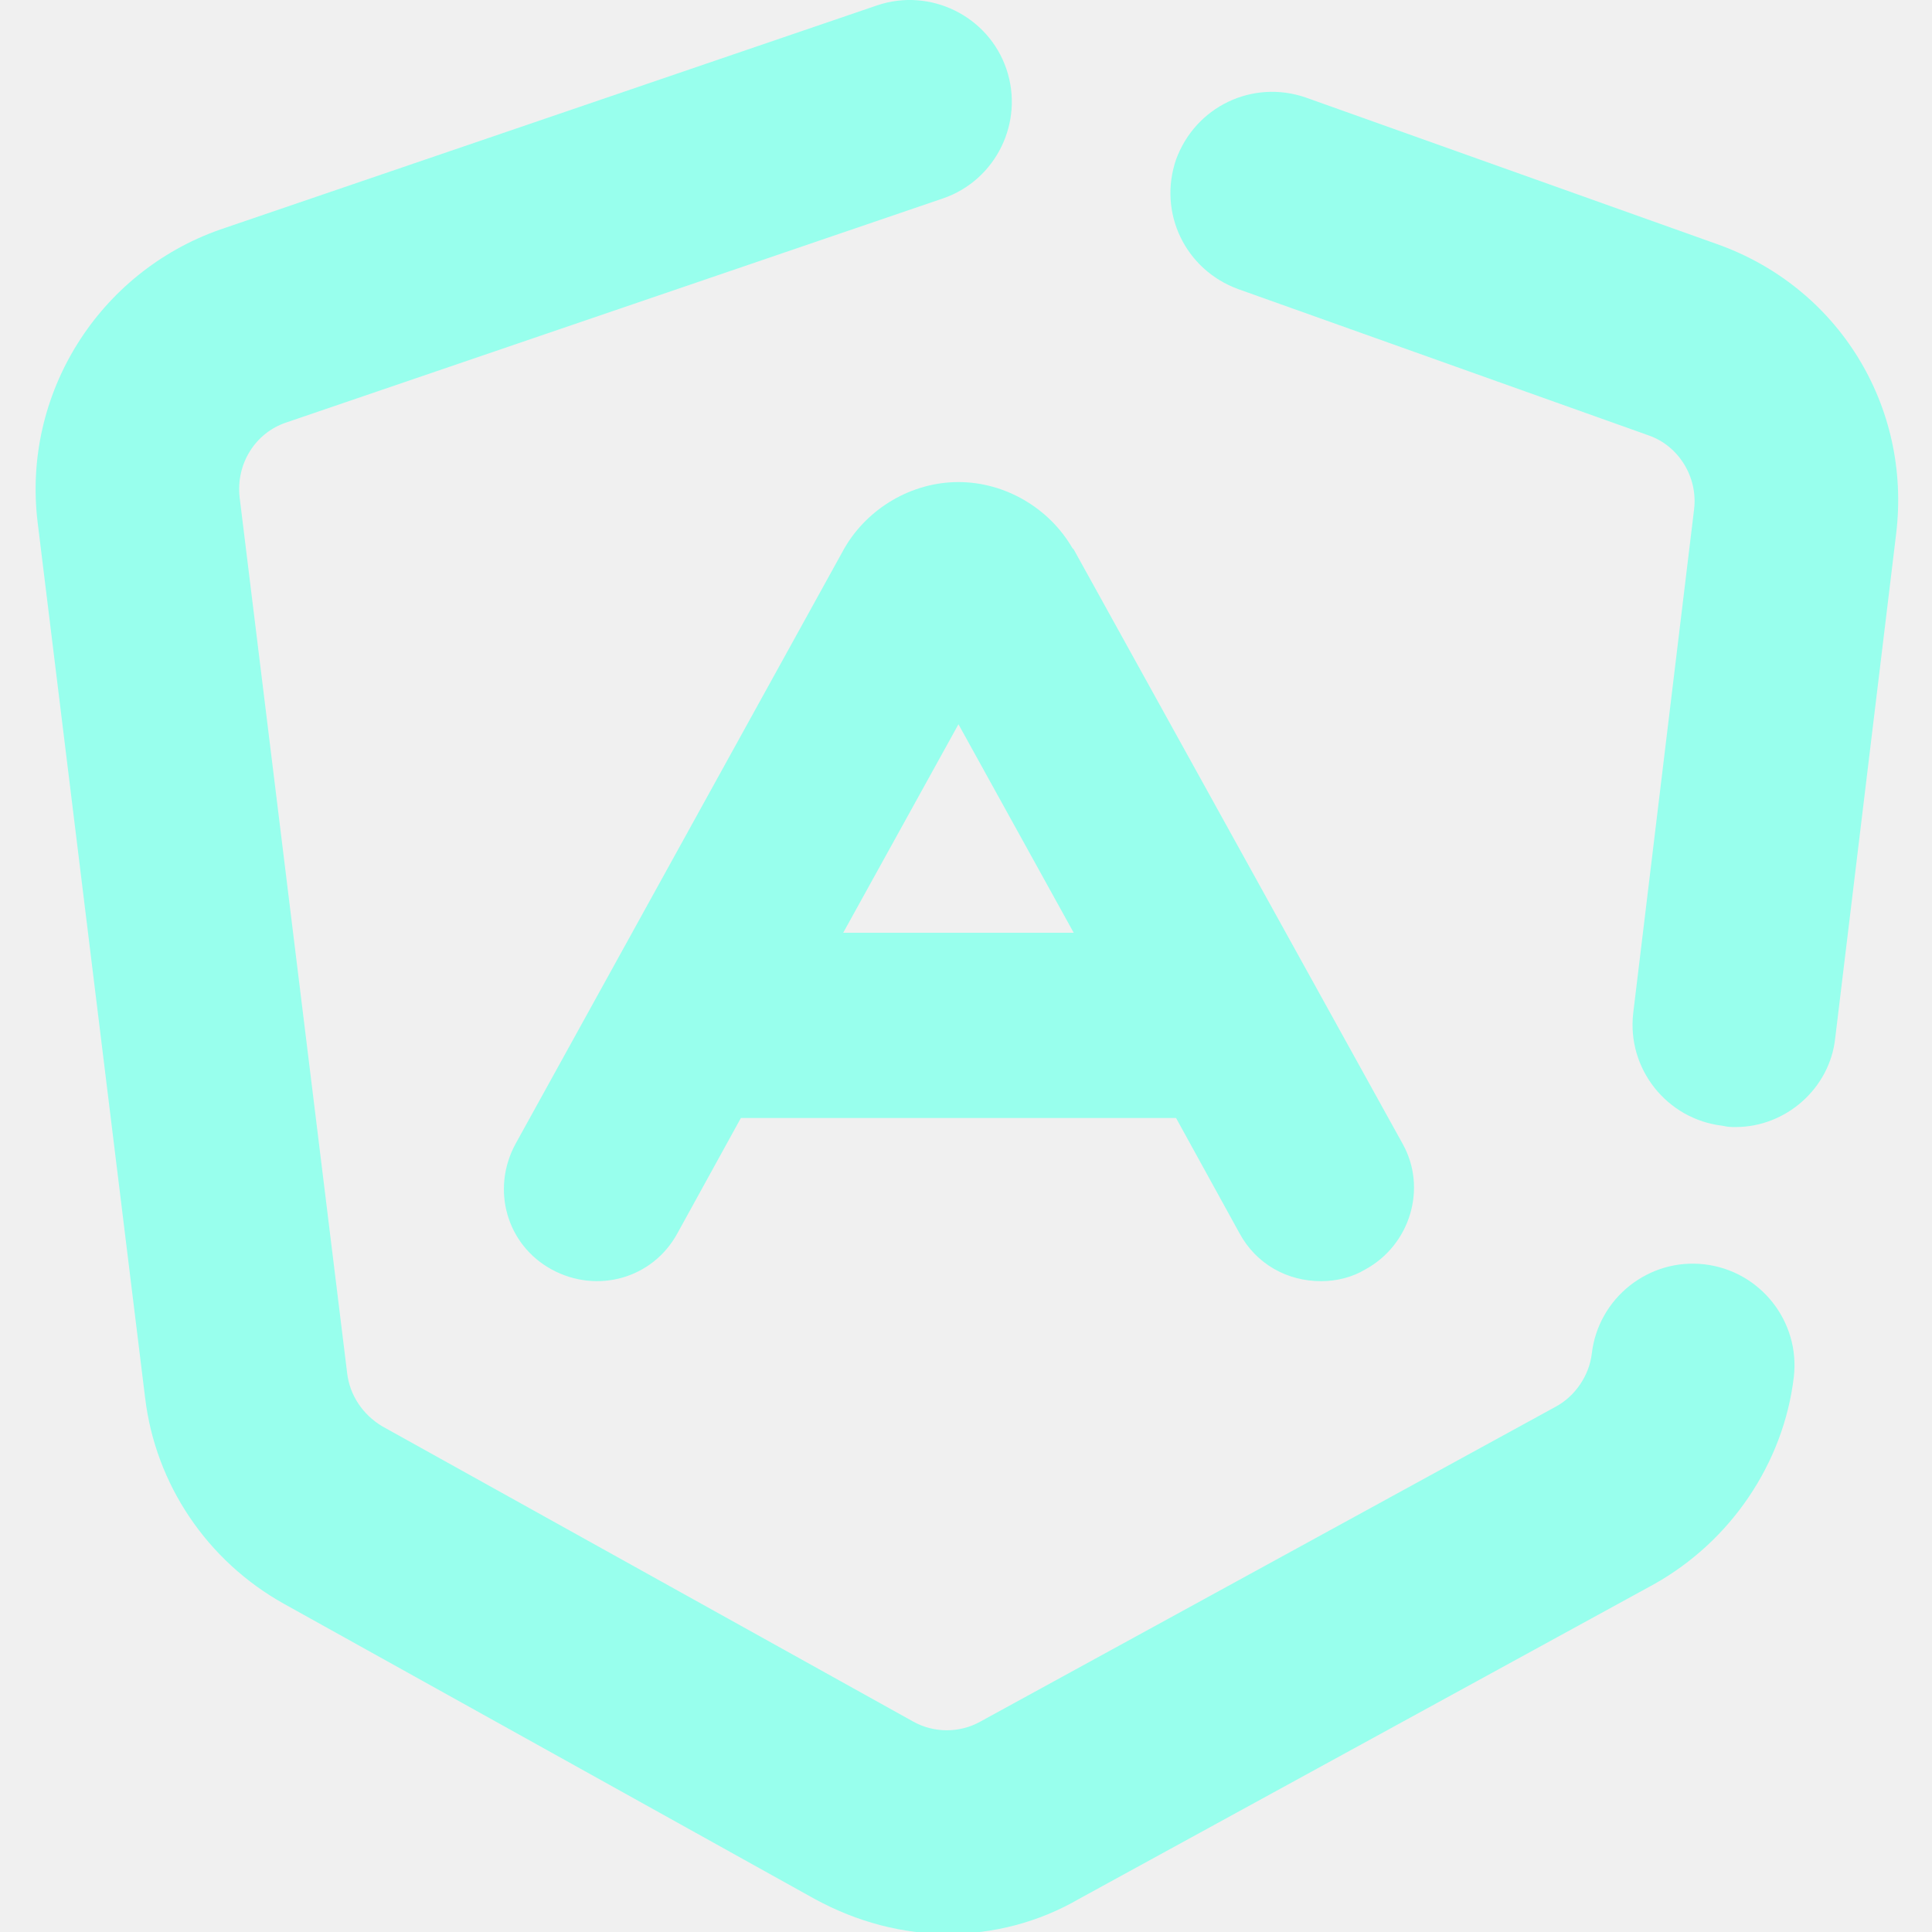
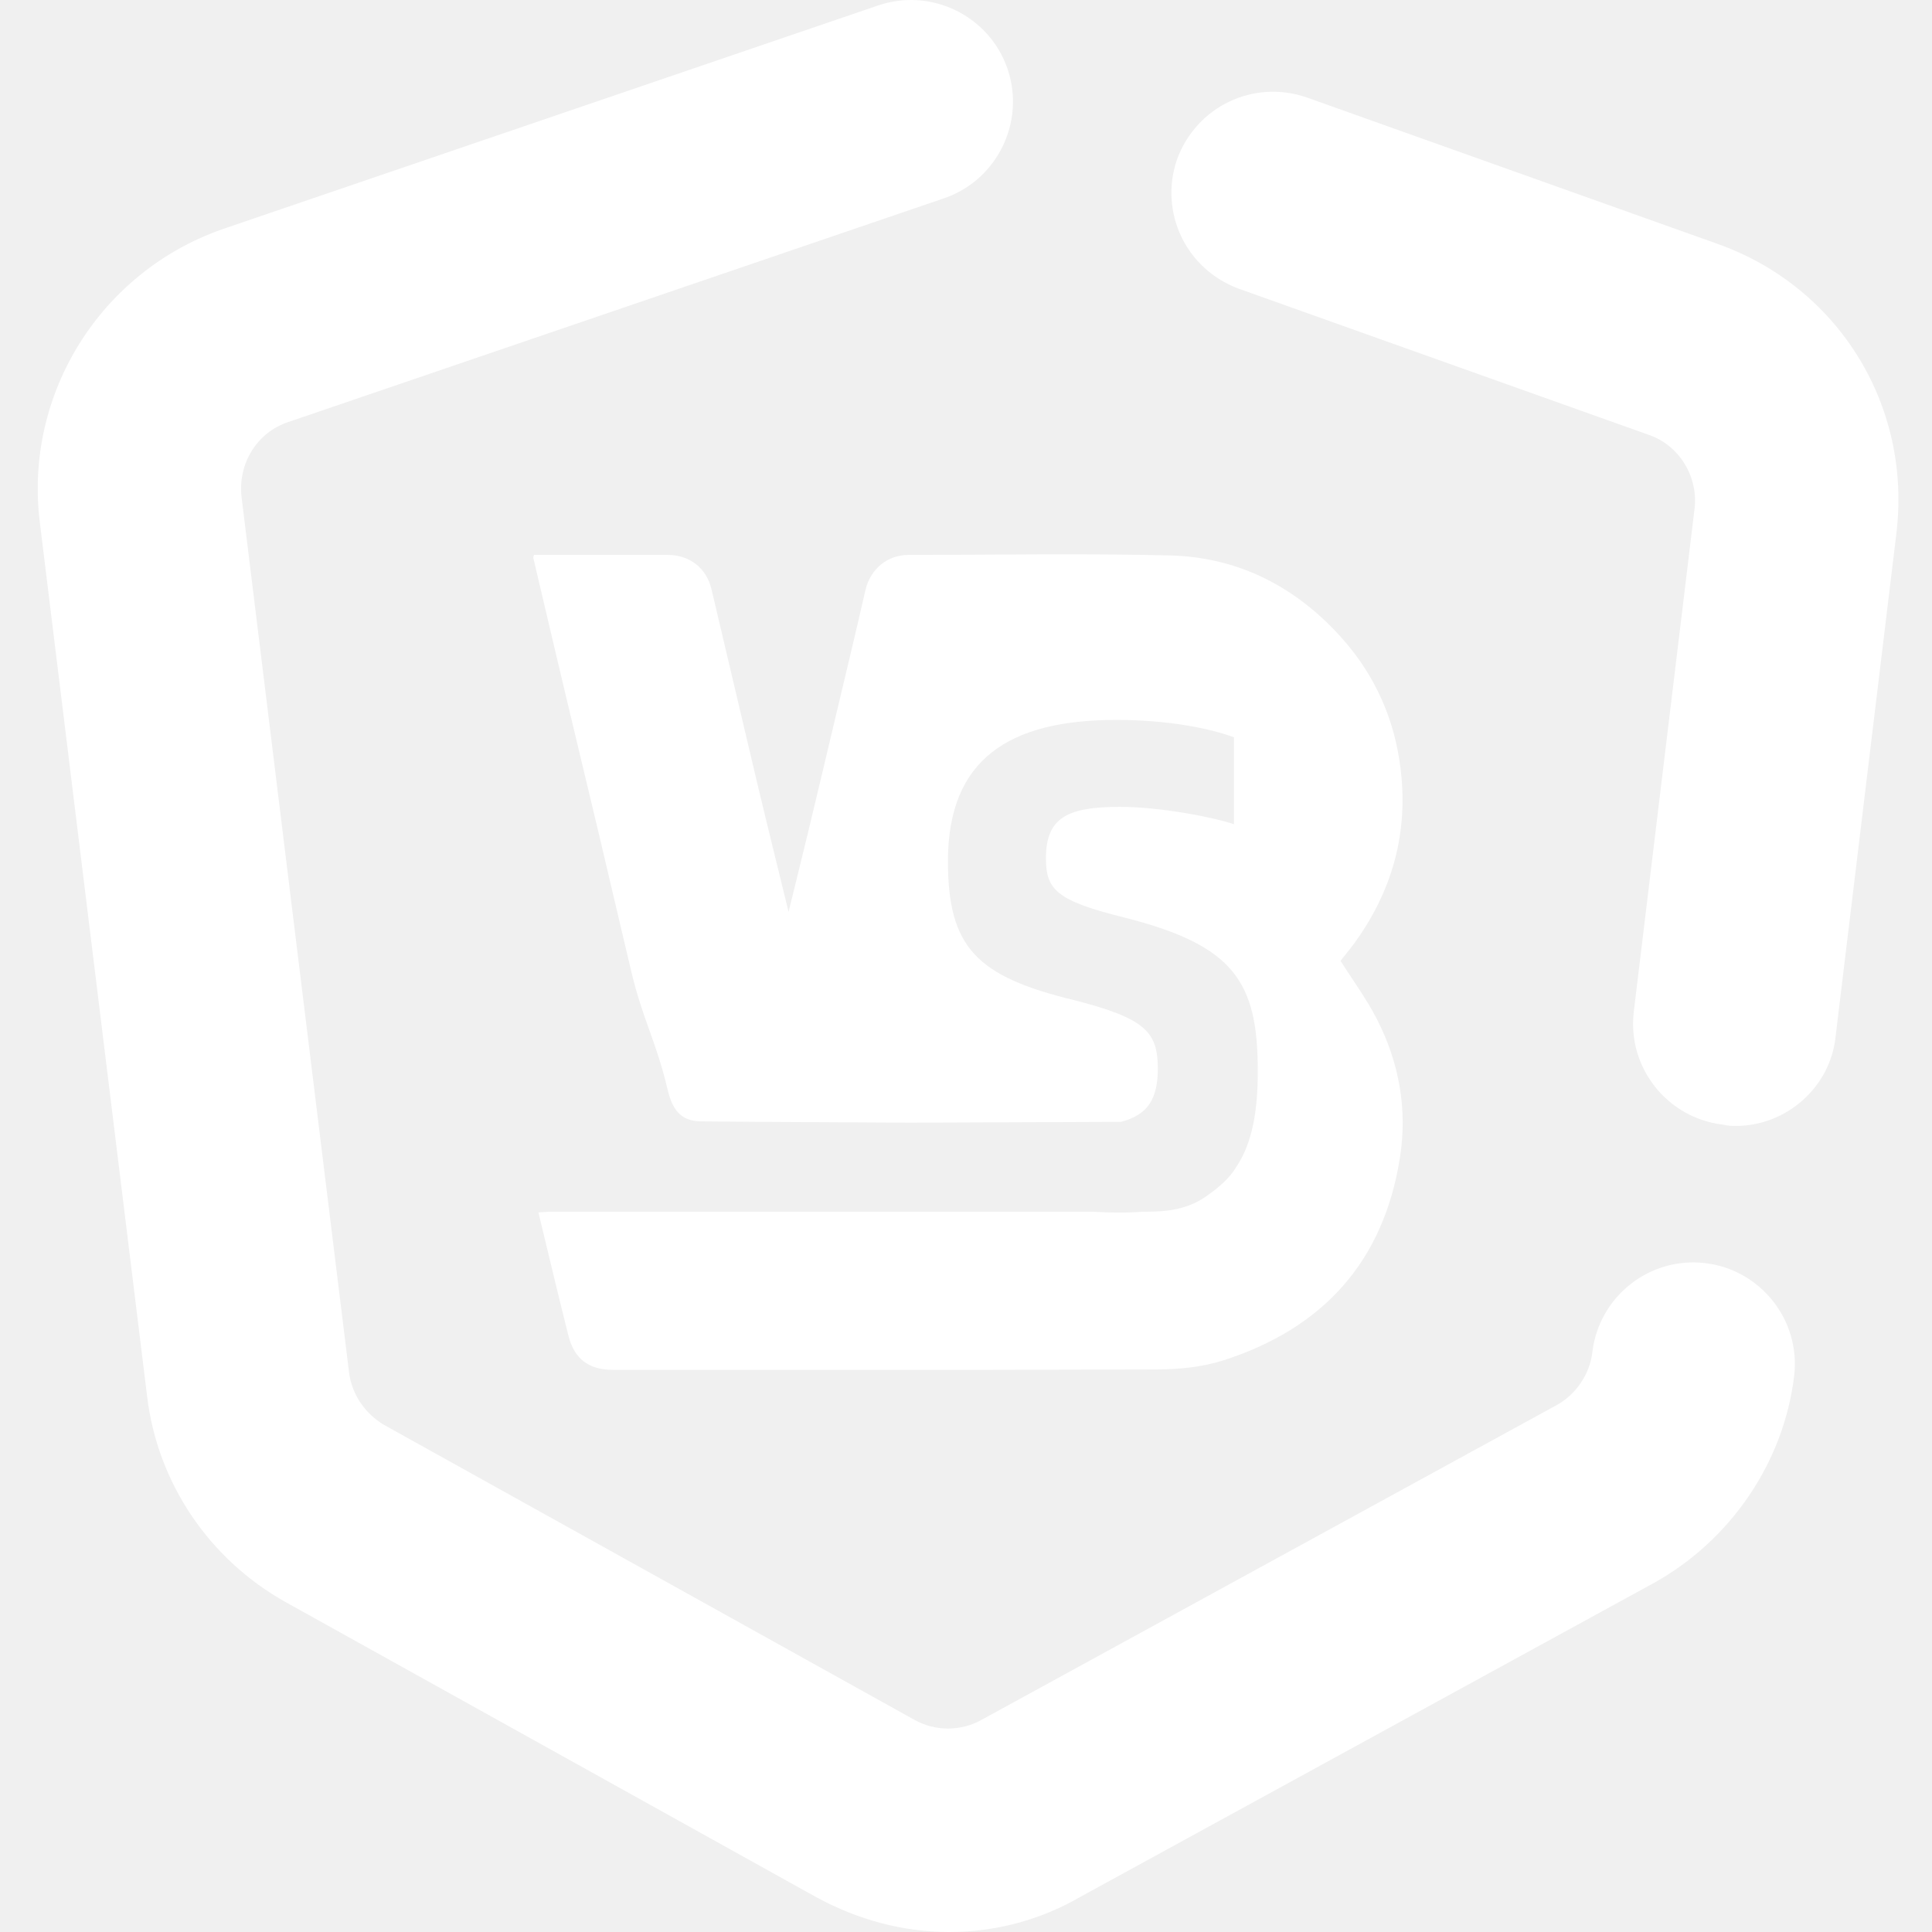
- <svg xmlns="http://www.w3.org/2000/svg" version="1.1" x="0px" y="0px" width="222px" height="222px" viewBox="-4.092 0 222 222" enable-background="new -4.092 0 222 222" xml:space="preserve">
-   <defs>
-   </defs>
-   <path fill="#98ffed" d="M195.333,129.506c-0.446,0-0.893,0-1.488-0.148c-6.399-0.744-11.013-6.548-10.269-12.947l6.994-57.891  c0.447-3.721-1.785-7.293-5.208-8.483l-47.176-16.816c-6.103-2.232-9.228-8.78-7.144-14.882c2.232-6.102,8.78-9.227,14.882-7.144  l47.176,16.816c13.989,4.911,22.472,18.603,20.687,33.336l-6.995,57.891C206.197,125.042,201.137,129.506,195.333,129.506z" />
-   <path fill="#98ffed" d="M104.851,222.222c-5.209,0-10.417-1.34-15.329-4.019l-61.016-33.931  c-8.781-4.911-14.733-13.691-15.924-23.663L0.23,60.007c-1.786-14.733,6.995-28.723,20.983-33.634L96.665,0.627  c6.102-2.083,12.799,1.19,14.882,7.292c2.084,6.103-1.19,12.799-7.292,14.883L28.803,48.547c-3.572,1.191-5.804,4.763-5.357,8.632  l12.352,100.603c0.298,2.53,1.786,4.762,4.018,6.102l61.016,33.931c2.381,1.34,5.358,1.34,7.739,0l66.076-36.163  c2.232-1.19,3.87-3.571,4.167-6.102c0.744-6.399,6.549-11.013,12.948-10.269c6.398,0.744,11.012,6.548,10.269,12.947  c-1.191,9.971-7.293,18.9-16.073,23.812l-66.076,36.163C115.268,220.882,110.059,222.222,104.851,222.222z" />
-   <path fill="#98ffed" d="M157.086,131.441l-37.8-68.309l-0.149-0.149c-2.679-4.613-7.738-7.59-13.096-7.59s-10.417,2.977-13.096,7.59  l-37.8,68.458c-2.828,5.208-1.042,11.607,4.167,14.436c5.208,2.827,11.608,1.041,14.436-4.167l7.292-13.245h50.004l7.292,13.245  c1.935,3.571,5.506,5.506,9.376,5.506c1.785,0,3.571-0.446,5.06-1.339C157.979,143.049,159.914,136.501,157.086,131.441z   M92.796,107.183l13.245-23.96l13.245,23.96H92.796z" />
+ <svg xmlns="http://www.w3.org/2000/svg" width="256px" height="256px" viewBox="0 0 256 256" version="1.1">
+   <g id="页面-1备份" stroke="none" stroke-width="1" fill="none" fill-rule="evenodd">
+     <g id="画板" transform="translate(-1025, -1057)">
+       <g id="编组备份" transform="translate(1025, 1057)">
+         <rect id="矩形" x="0" y="0" width="256" height="256" />
+         <path d="M133.502,9.123 C135.902,16.154 132.131,23.868 125.101,26.269 L38.181,55.927 C34.066,57.299 31.495,61.414 32.009,65.871 L46.239,181.765 C46.582,184.68 48.296,187.251 50.868,188.795 L121.158,227.883 C123.901,229.427 127.33,229.427 130.073,227.883 L206.193,186.223 C208.764,184.853 210.651,182.11 210.993,179.194 C211.85,171.822 218.538,166.507 225.909,167.364 C233.28,168.221 238.595,174.907 237.739,182.279 C236.367,193.766 229.338,204.052 219.223,209.71 L143.104,251.37 C137.788,254.456 131.787,256 125.788,256 C119.787,256 113.788,254.456 108.129,251.37 L37.839,212.282 C27.723,206.624 20.866,196.51 19.494,185.022 L5.265,69.129 C3.207,52.156 13.323,36.04 29.437,30.382 L116.358,0.723 C123.387,-1.677 131.102,2.094 133.502,9.123 Z M173.104,12.897 L227.451,32.269 C243.566,37.927 253.338,53.7 251.282,70.672 L243.224,137.363 C242.538,144.049 236.709,149.191 230.023,149.191 C229.509,149.191 228.994,149.191 228.309,149.021 C220.937,148.164 215.622,141.478 216.479,134.106 L224.536,67.416 C225.051,63.129 222.48,59.014 218.536,57.643 L164.19,38.271 C157.159,35.7 153.559,28.157 155.96,21.127 C158.531,14.098 166.074,10.498 173.104,12.897 Z M155.003,73.598 C163.889,73.816 171.387,77.565 177.432,84.14 C181.636,88.713 184.298,94.087 185.337,100.177 C186.878,109.212 184.887,117.491 179.499,124.922 C178.858,125.808 178.148,126.644 177.624,127.307 C179.282,129.937 181.092,132.383 182.456,135.057 C185.394,140.817 186.511,146.975 185.497,153.41 C183.312,167.275 175.197,176.076 162.041,180.273 C159.259,181.16 156.184,181.448 153.242,181.46 C138.834,181.514 124.425,181.522 110.016,181.519 L81.198,181.511 L81.198,181.511 C78.044,181.511 76.1,180.082 75.32,176.991 C73.965,171.621 72.695,166.229 71.342,160.651 C72.004,160.613 72.542,160.554 73.079,160.554 C96.978,160.551 120.878,160.55 144.778,160.554 C147.238,160.715 149.435,160.712 151.394,160.556 C151.586,160.556 151.779,160.556 151.972,160.556 C154.729,160.556 157.379,160.211 159.729,158.585 C161.608,157.286 162.98,156.044 163.823,154.611 C165.967,151.423 166.663,147.1 166.663,141.931 C166.663,130.044 163.505,125.252 148.943,121.566 C139.995,119.354 138.592,117.879 138.592,113.733 C138.592,108.296 141.487,106.913 148.417,106.913 C153.505,106.913 160.523,108.203 163.505,109.217 L163.505,97.698 C160.26,96.5 154.821,95.394 147.89,95.394 C133.767,95.394 125.608,100.555 125.608,114.101 C125.608,125.528 129.381,129.398 142.364,132.532 C151.663,134.928 153.417,136.678 153.417,141.563 C153.417,145.579 152.117,147.728 148.541,148.651 L120.552,148.76 C103.175,148.673 93.918,148.616 92.779,148.587 C90.163,148.523 89.08,146.985 88.462,144.371 C86.925,137.87 85.203,135.248 83.653,128.749 C82.246,122.844 80.88,116.928 79.478,111.022 C77.924,104.477 76.344,97.94 74.788,91.396 C73.404,85.577 72.037,79.753 70.667,73.93 C70.649,73.853 70.7,73.76 70.749,73.529 L71.999,73.529 C77.487,73.529 82.975,73.527 88.462,73.53 C91.375,73.532 93.605,75.247 94.278,78.081 C96.286,86.537 98.25,95.003 100.262,103.457 C101.617,109.145 103.026,114.821 104.49,120.83 C105.46,116.873 106.365,113.234 107.242,109.588 C108.447,104.578 109.635,99.564 110.824,94.549 C112.113,89.112 113.424,83.68 114.665,78.231 C115.297,75.456 117.524,73.533 120.365,73.532 C131.912,73.526 143.463,73.316 155.003,73.598 Z" id="形状结合" fill="#FFFFFF" fill-rule="nonzero" />
+       </g>
+     </g>
+   </g>
</svg>
